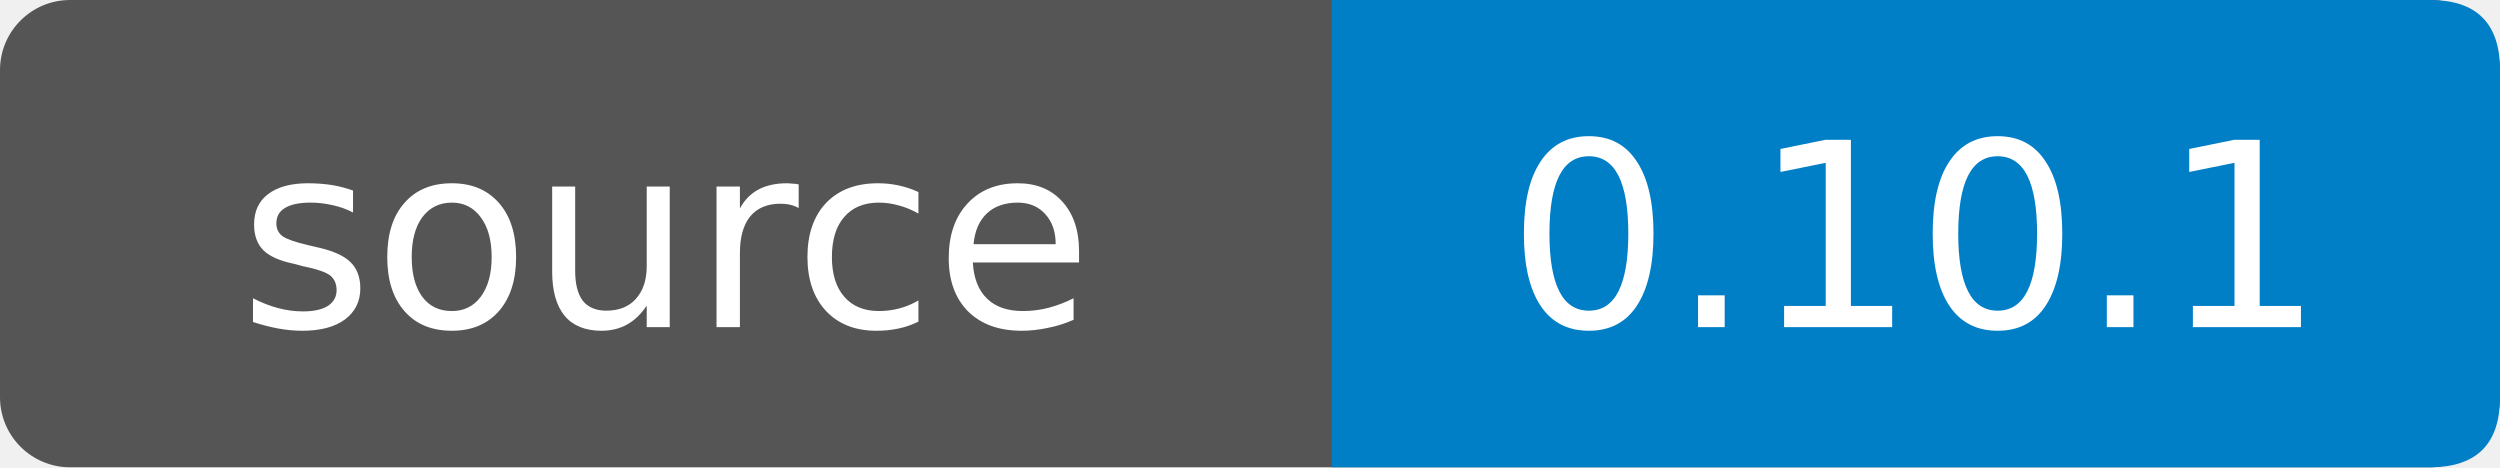
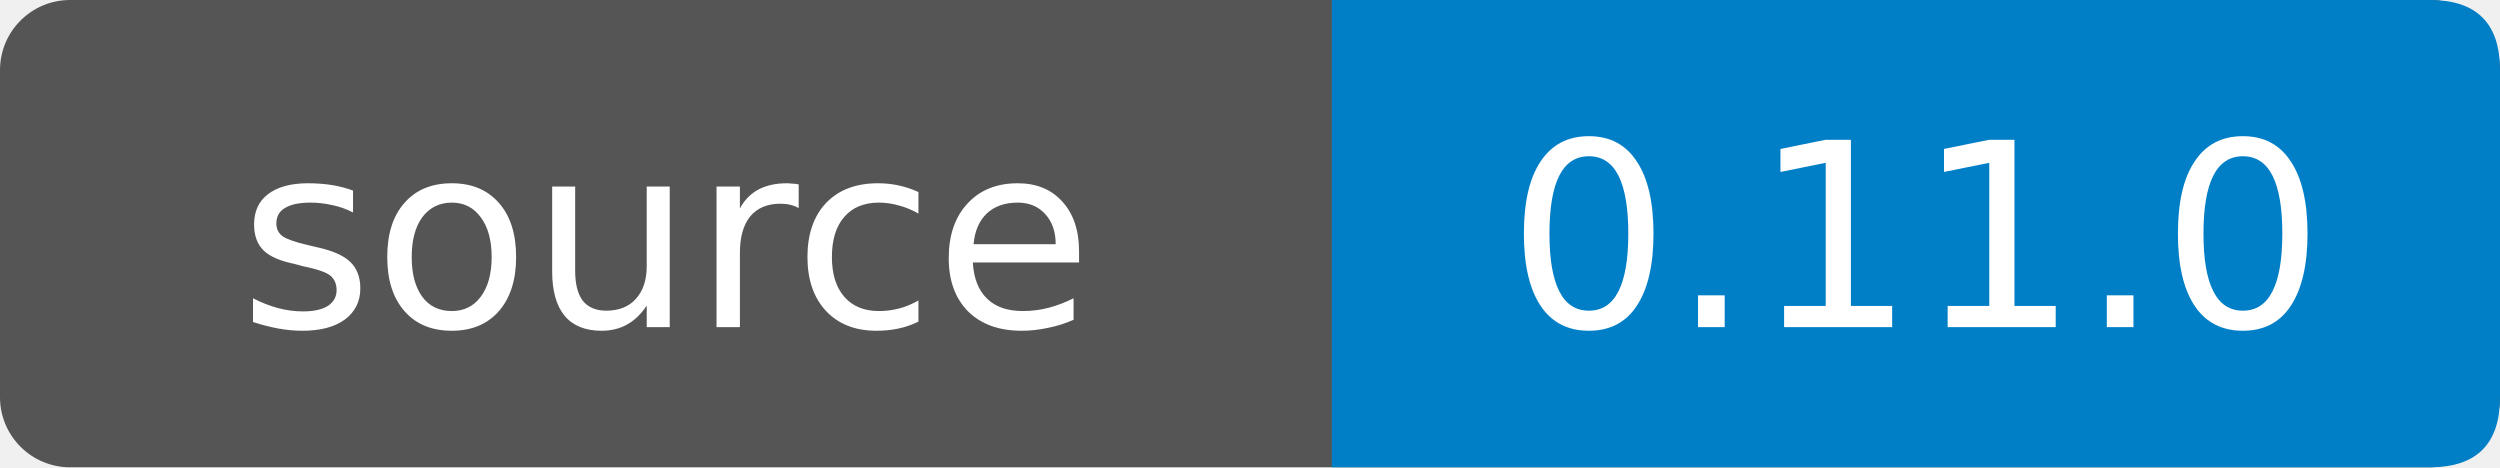
- <svg xmlns="http://www.w3.org/2000/svg" width="107" height="20" role="img" aria-label="source: 0.10.1">
+ <svg xmlns="http://www.w3.org/2000/svg" width="107" height="20" role="img" aria-label="source: 0.11.0">
  <rect width="107" height="20" rx="3" fill="#555" />
  <path d="M57 0h47q3 0 3 3v14q0 3-3 3H57z" fill="#007ec6" />
  <g fill="#fff" text-anchor="middle" font-family="Verdana,DejaVu Sans,sans-serif" font-size="11">
    <text x="28.5" y="14">source</text>
-     <text x="82.0" y="14">0.10.1</text>
+     <text x="82.0" y="14">0.11.0</text>
  </g>
</svg>
